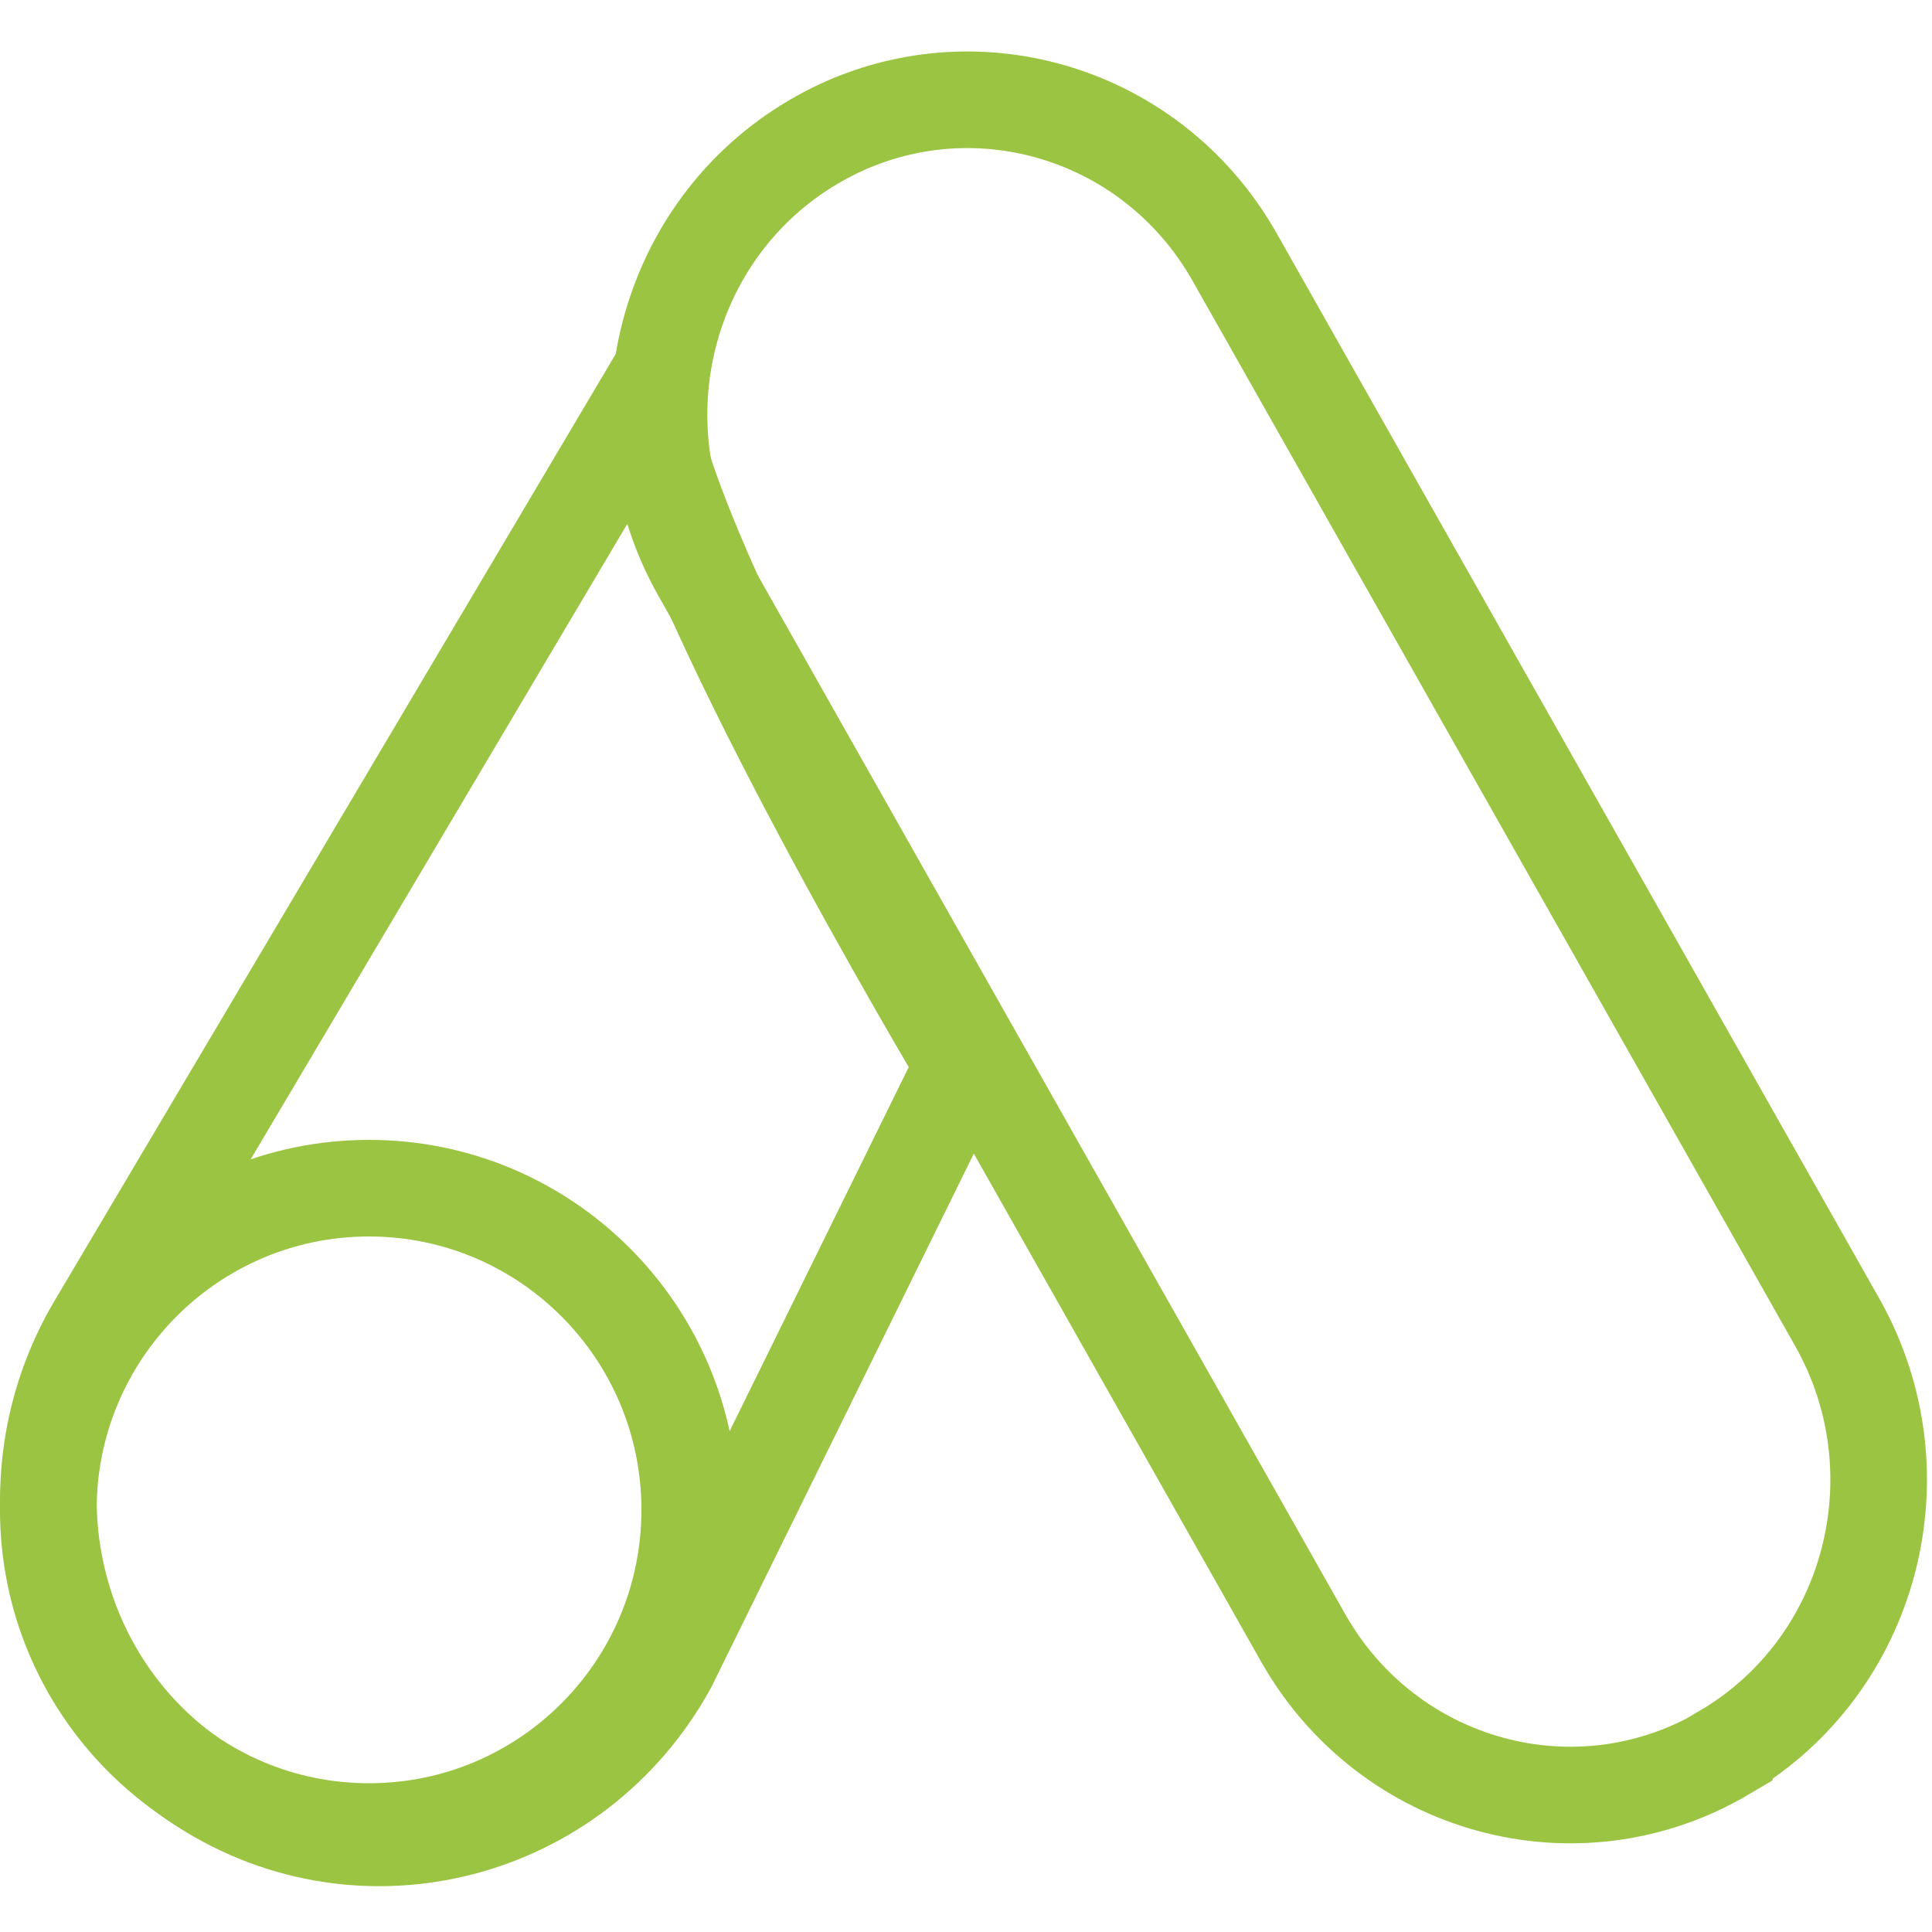
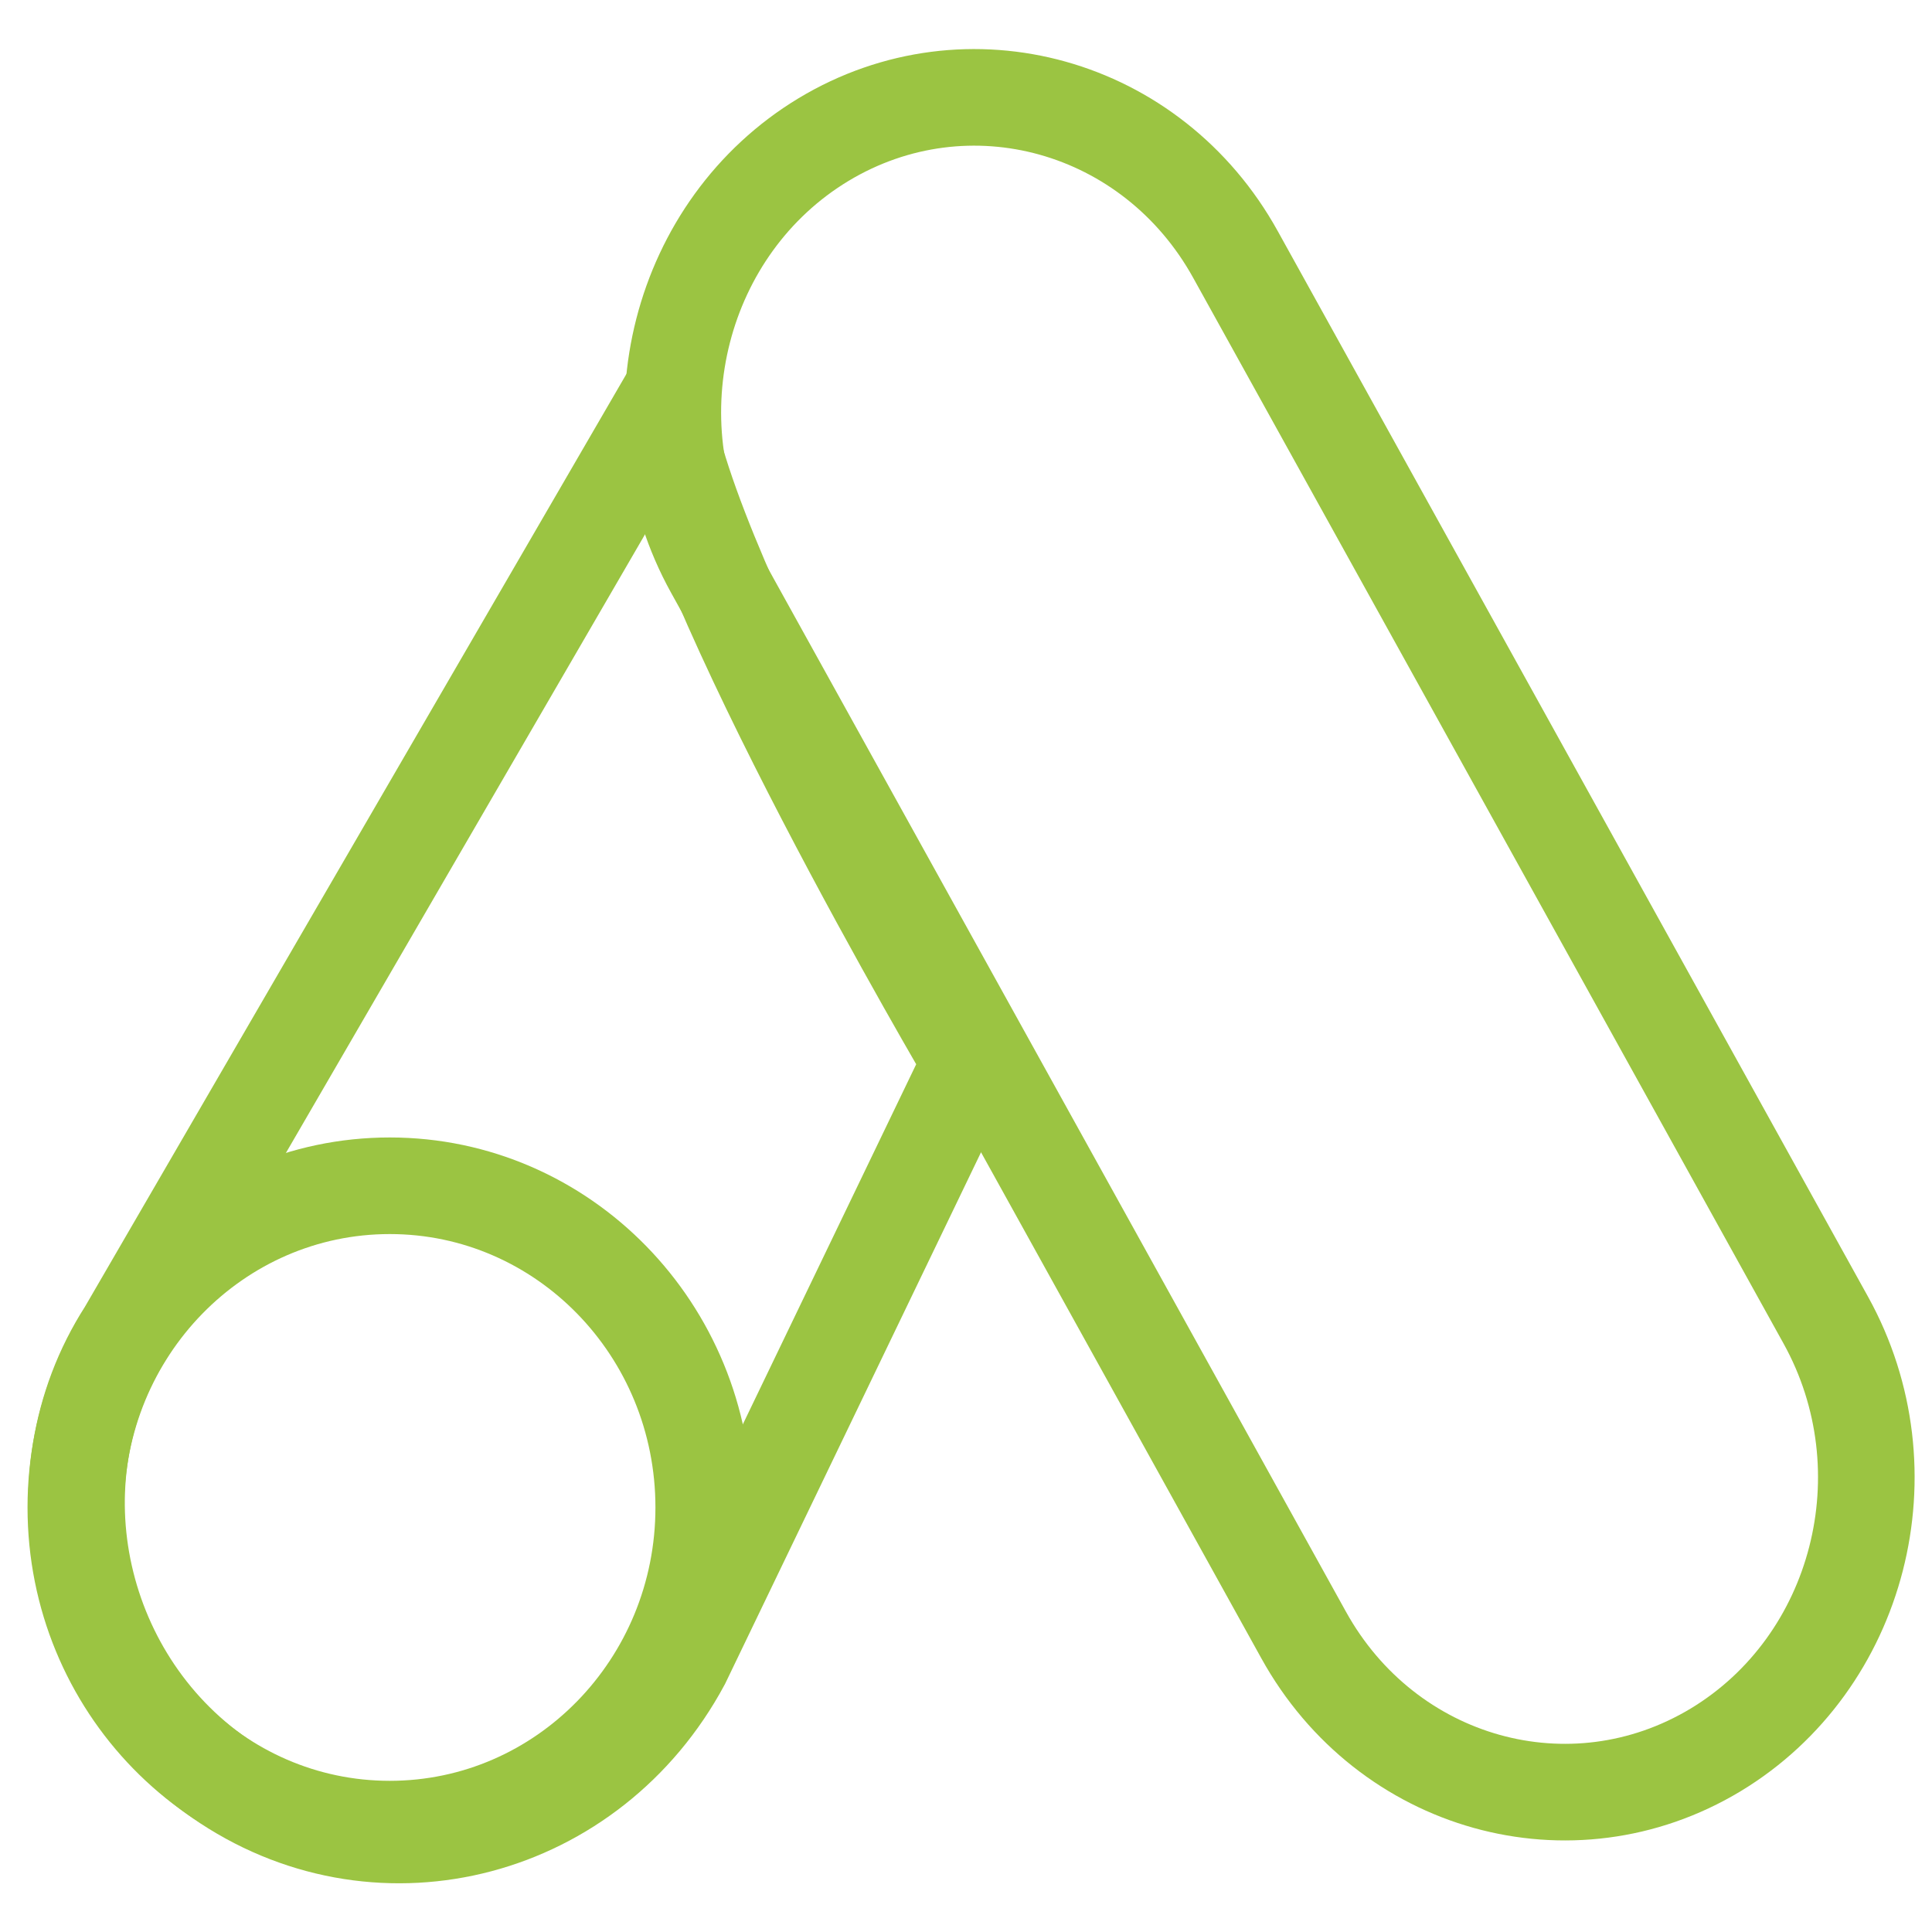
<svg xmlns="http://www.w3.org/2000/svg" id="Layer_1" data-name="Layer 1" viewBox="0 0 40 40">
  <defs>
    <style>
      .cls-1 {
        fill: none;
        stroke: #9bc442;
        stroke-miterlimit: 10;
        stroke-width: 2px;
      }
    </style>
  </defs>
-   <path class="cls-1" d="M35.7,36.29h0c-3.05,1.8-6.96,.73-8.72-2.38L14.5,11.84c-1.76-3.12-.72-7.1,2.34-8.9h0c3.05-1.8,6.96-.73,8.72,2.38l12.48,22.06c1.76,3.12,.72,7.1-2.34,8.9Z" />
-   <path class="cls-1" d="M13.37,8.24L1.99,27.44c-1.93,3.26-.95,7.5,2.21,9.53h0c3.32,2.14,7.72,1,9.64-2.5l6.11-12.42s-6.15-10.28-6.57-13.81Z" />
-   <ellipse class="cls-1" cx="7.64" cy="31.26" rx="6.64" ry="6.66" />
+   <path class="cls-1" d="M35.52,36.23h0c-2.99,1.8-6.81,.73-8.53-2.38L14.77,11.79c-1.73-3.12-.7-7.1,2.28-8.9h0c2.99-1.8,6.81-.73,8.53,2.38l12.22,22.06c1.73,3.12,.7,7.1-2.28,8.9Z" />
+   <path class="cls-1" d="M13.75,8.39L2.61,27.58c-1.97,3.06-1.01,7.3,2.08,9.33h0c3.25,2.14,7.55,1,9.43-2.5l5.98-12.42s-5.94-10.07-6.35-13.6h0Z" />
+   <ellipse class="cls-1" cx="8.07" cy="31.21" rx="6.5" ry="6.66" />
</svg>
